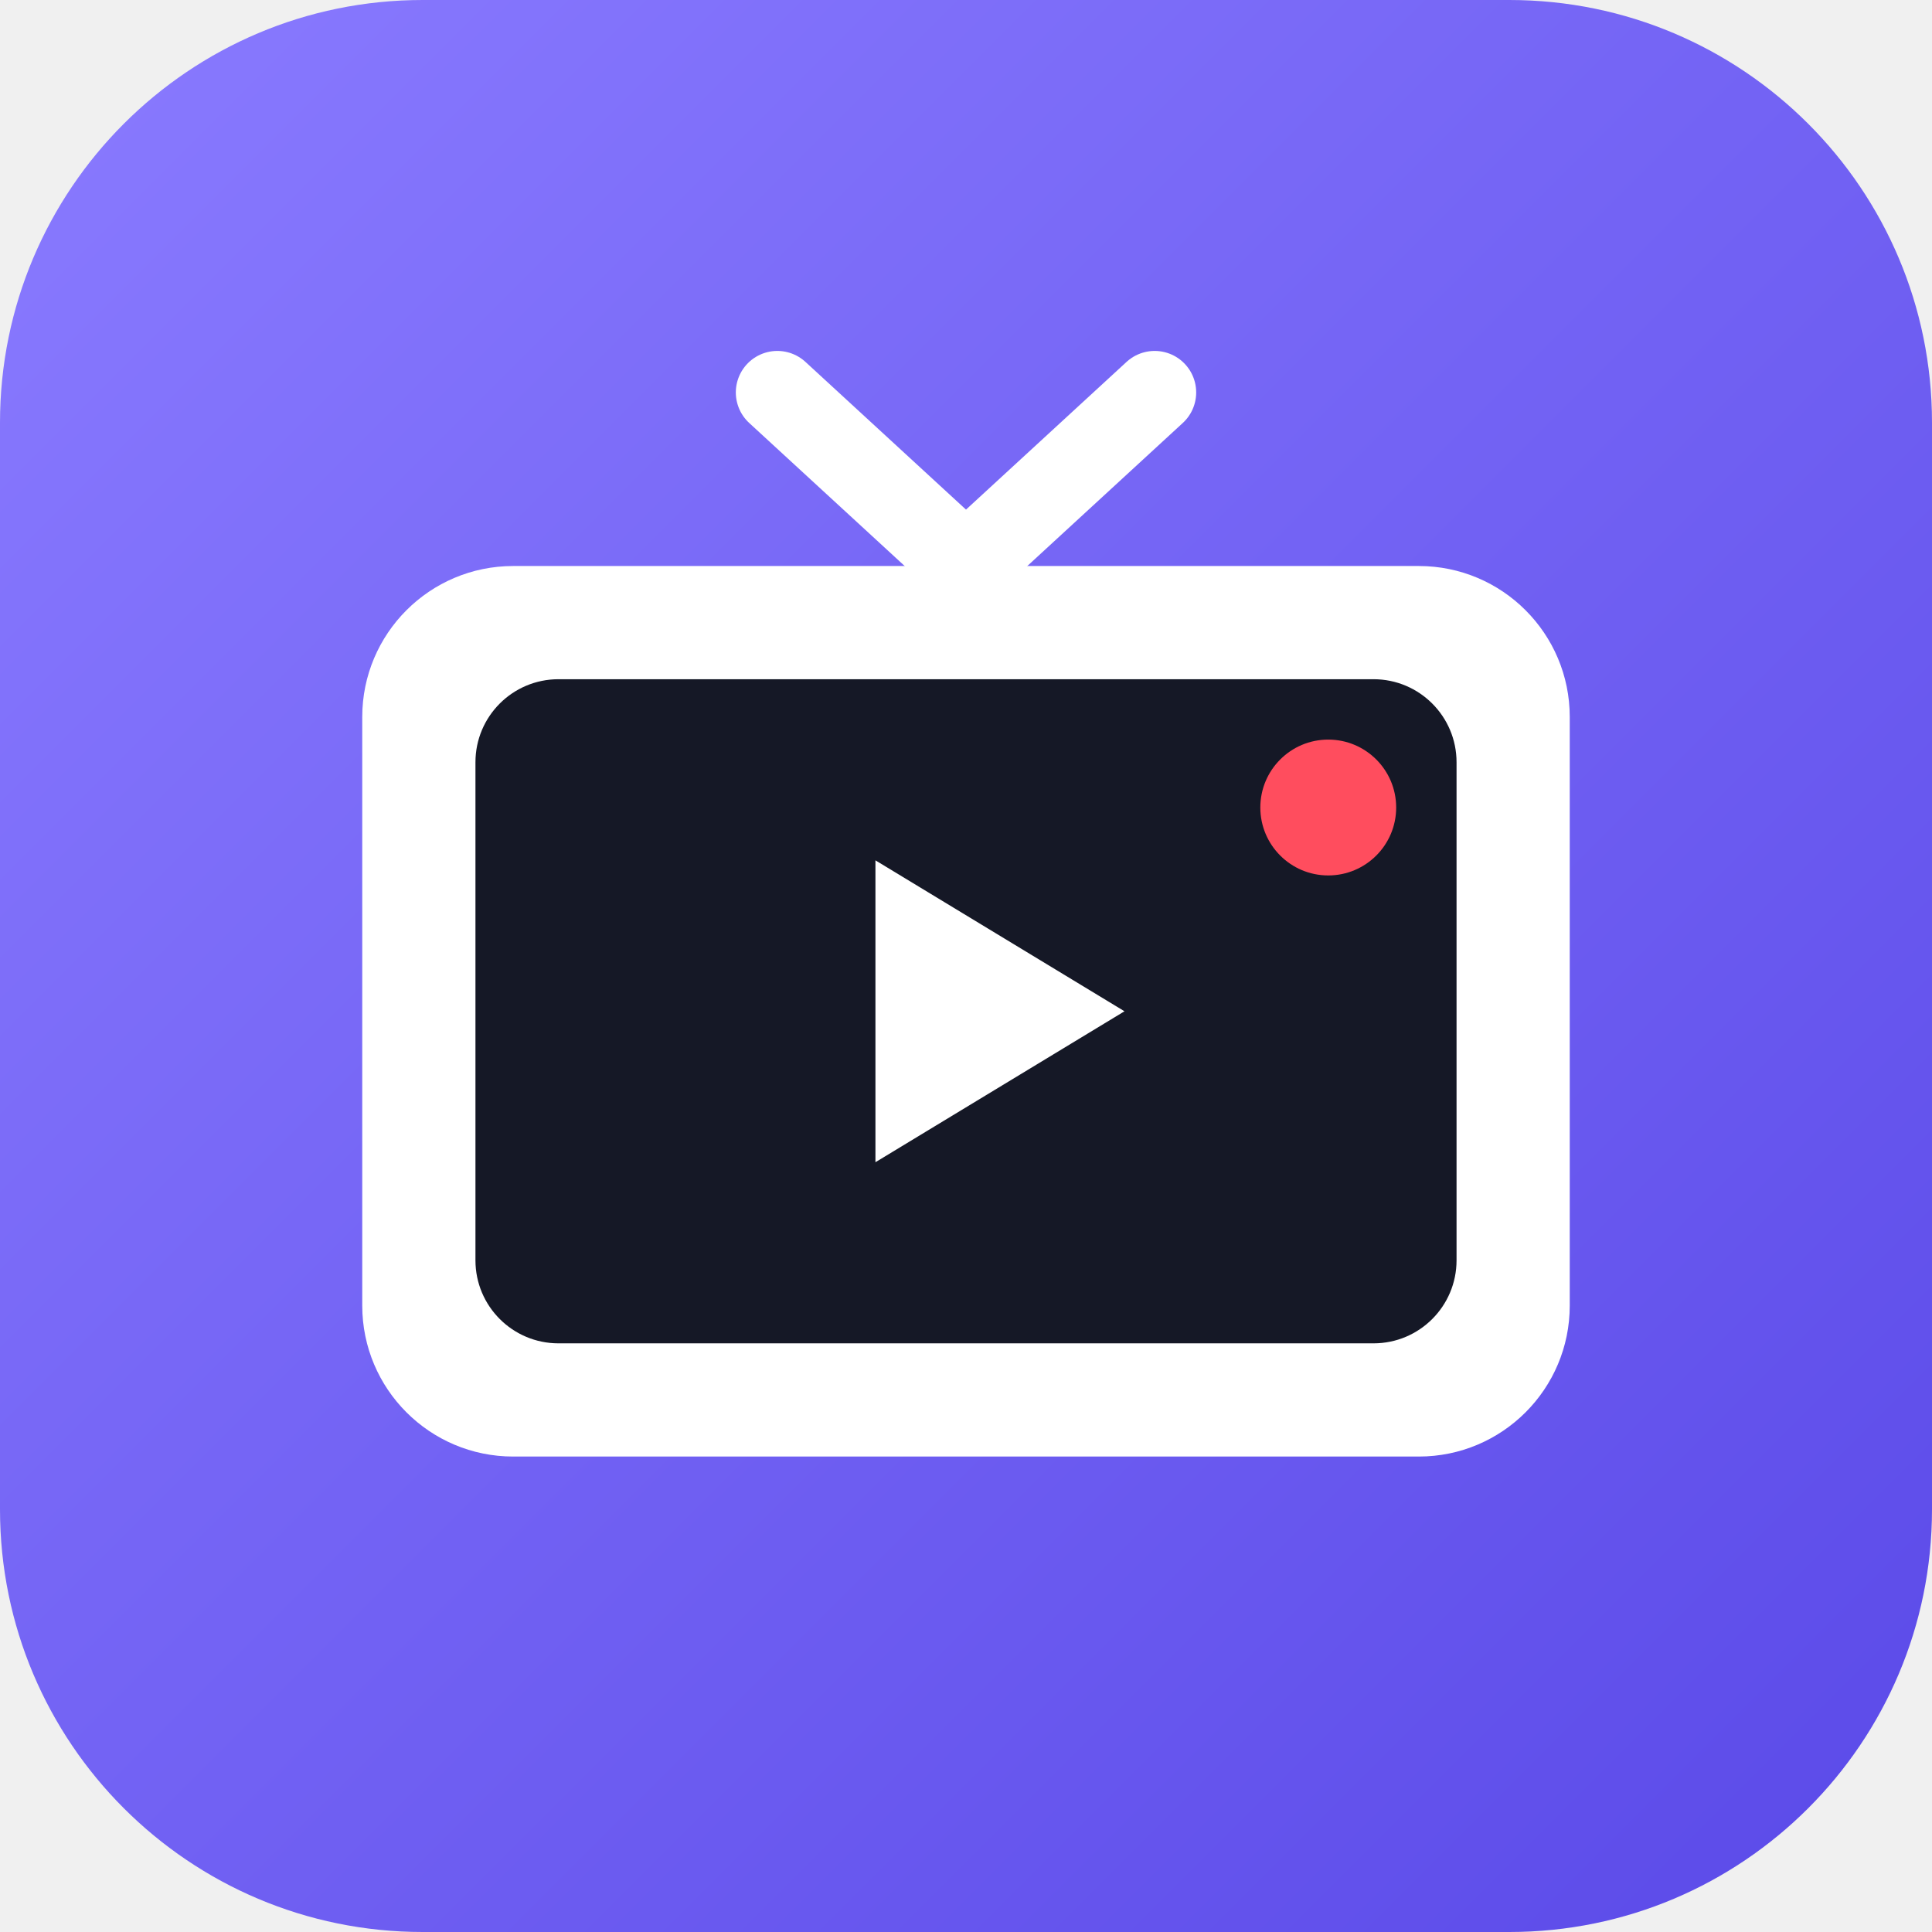
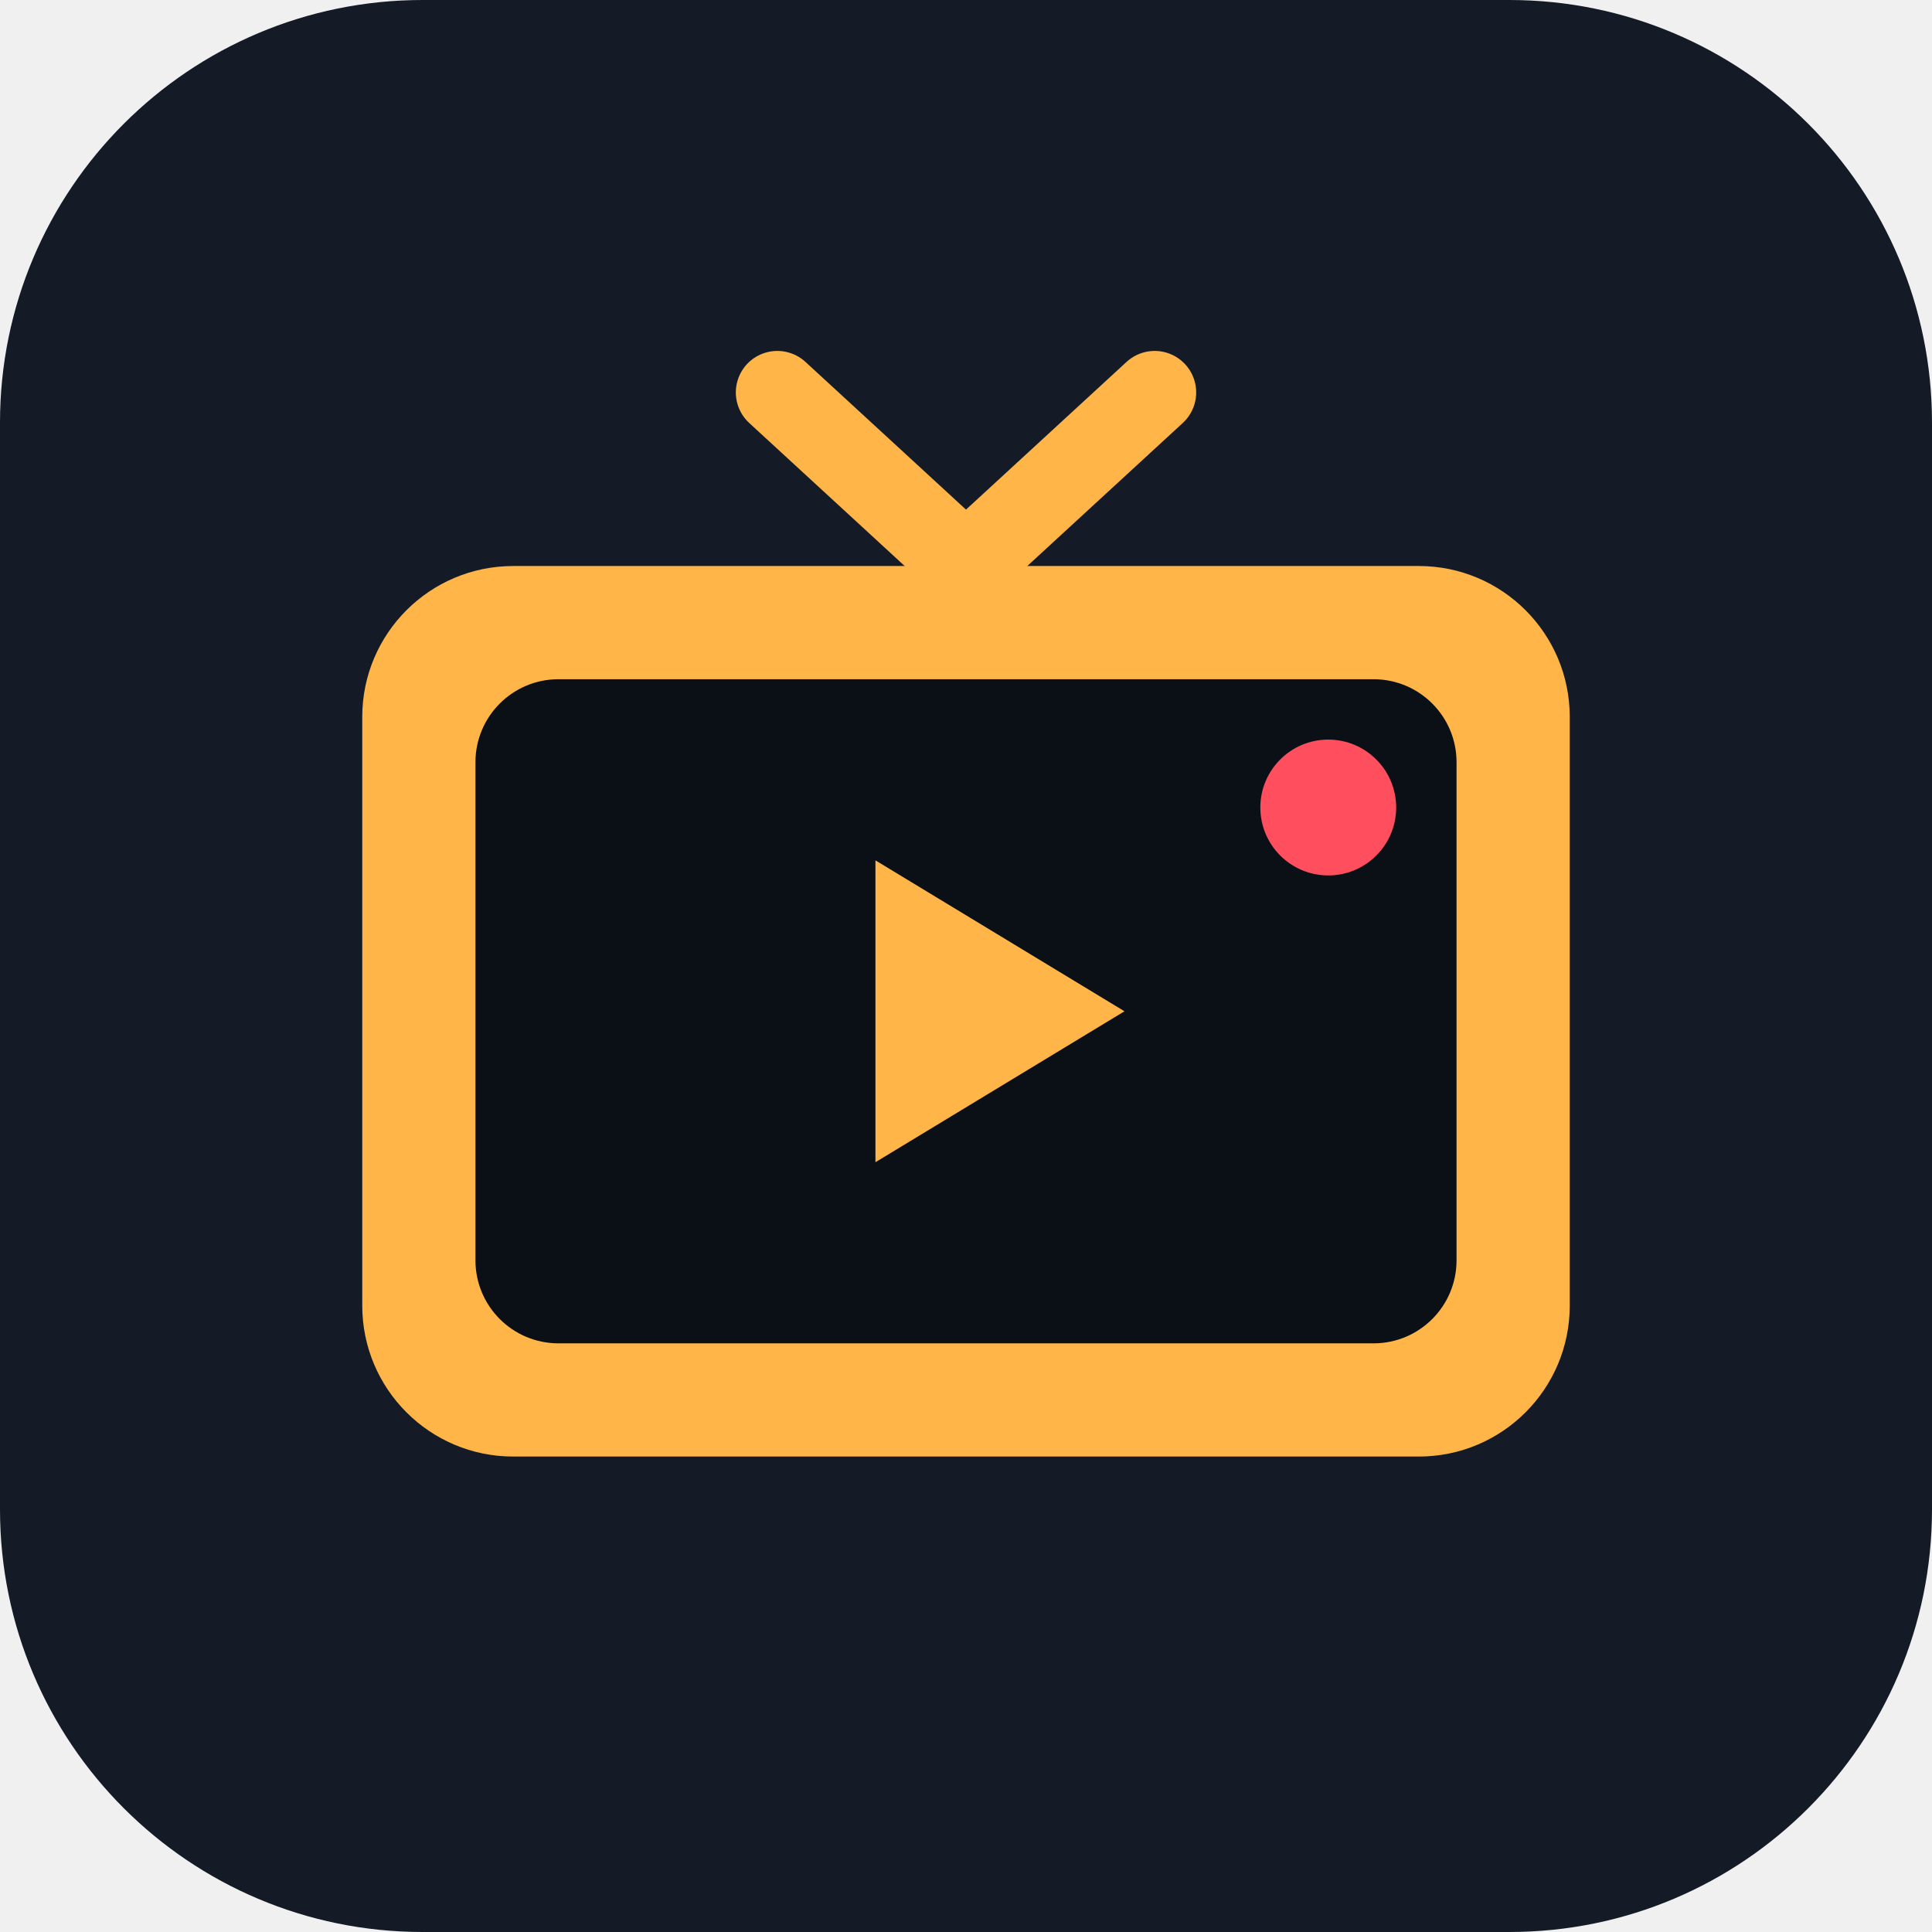
<svg xmlns="http://www.w3.org/2000/svg" viewBox="0 0 512 512">
-   <defs>
-     <linearGradient id="g" x1="0" y1="0" x2="1" y2="1">
-       <stop offset="0" stop-color="#8a7bff" />
-       <stop offset="1" stop-color="#5a49e8" />
-     </linearGradient>
-   </defs>
-   <rect width="512" height="512" rx="112" fill="url(#g)" />
-   <path d="M206 104 L256 150 L306 104" fill="none" stroke="#fff" stroke-width="22" stroke-linecap="round" stroke-linejoin="round" />
-   <rect x="96" y="150" width="320" height="236" rx="40" fill="#fff" />
-   <rect x="126" y="180" width="260" height="176" rx="22" fill="#151826" />
-   <circle cx="352" cy="214" r="18" fill="#ff4d5e" />
-   <path d="M232 228 L232 308 L298 268 Z" fill="#fff" />
+   <rect width="512" height="512" rx="112" fill="#141b27" />
+   <path d="M206 104 L256 150 L306 104" fill="none" stroke="#ffb547" stroke-width="22" stroke-linecap="round" stroke-linejoin="round" />
+   <rect x="96" y="150" width="320" height="236" rx="40" fill="#ffb547" />
+   <rect x="126" y="180" width="260" height="176" rx="22" fill="#0b0f16" />
+   <circle cx="352" cy="214" r="18" fill="#ff4f5e" />
+   <path d="M232 228 L232 308 L298 268 Z" fill="#ffb547" />
</svg>
